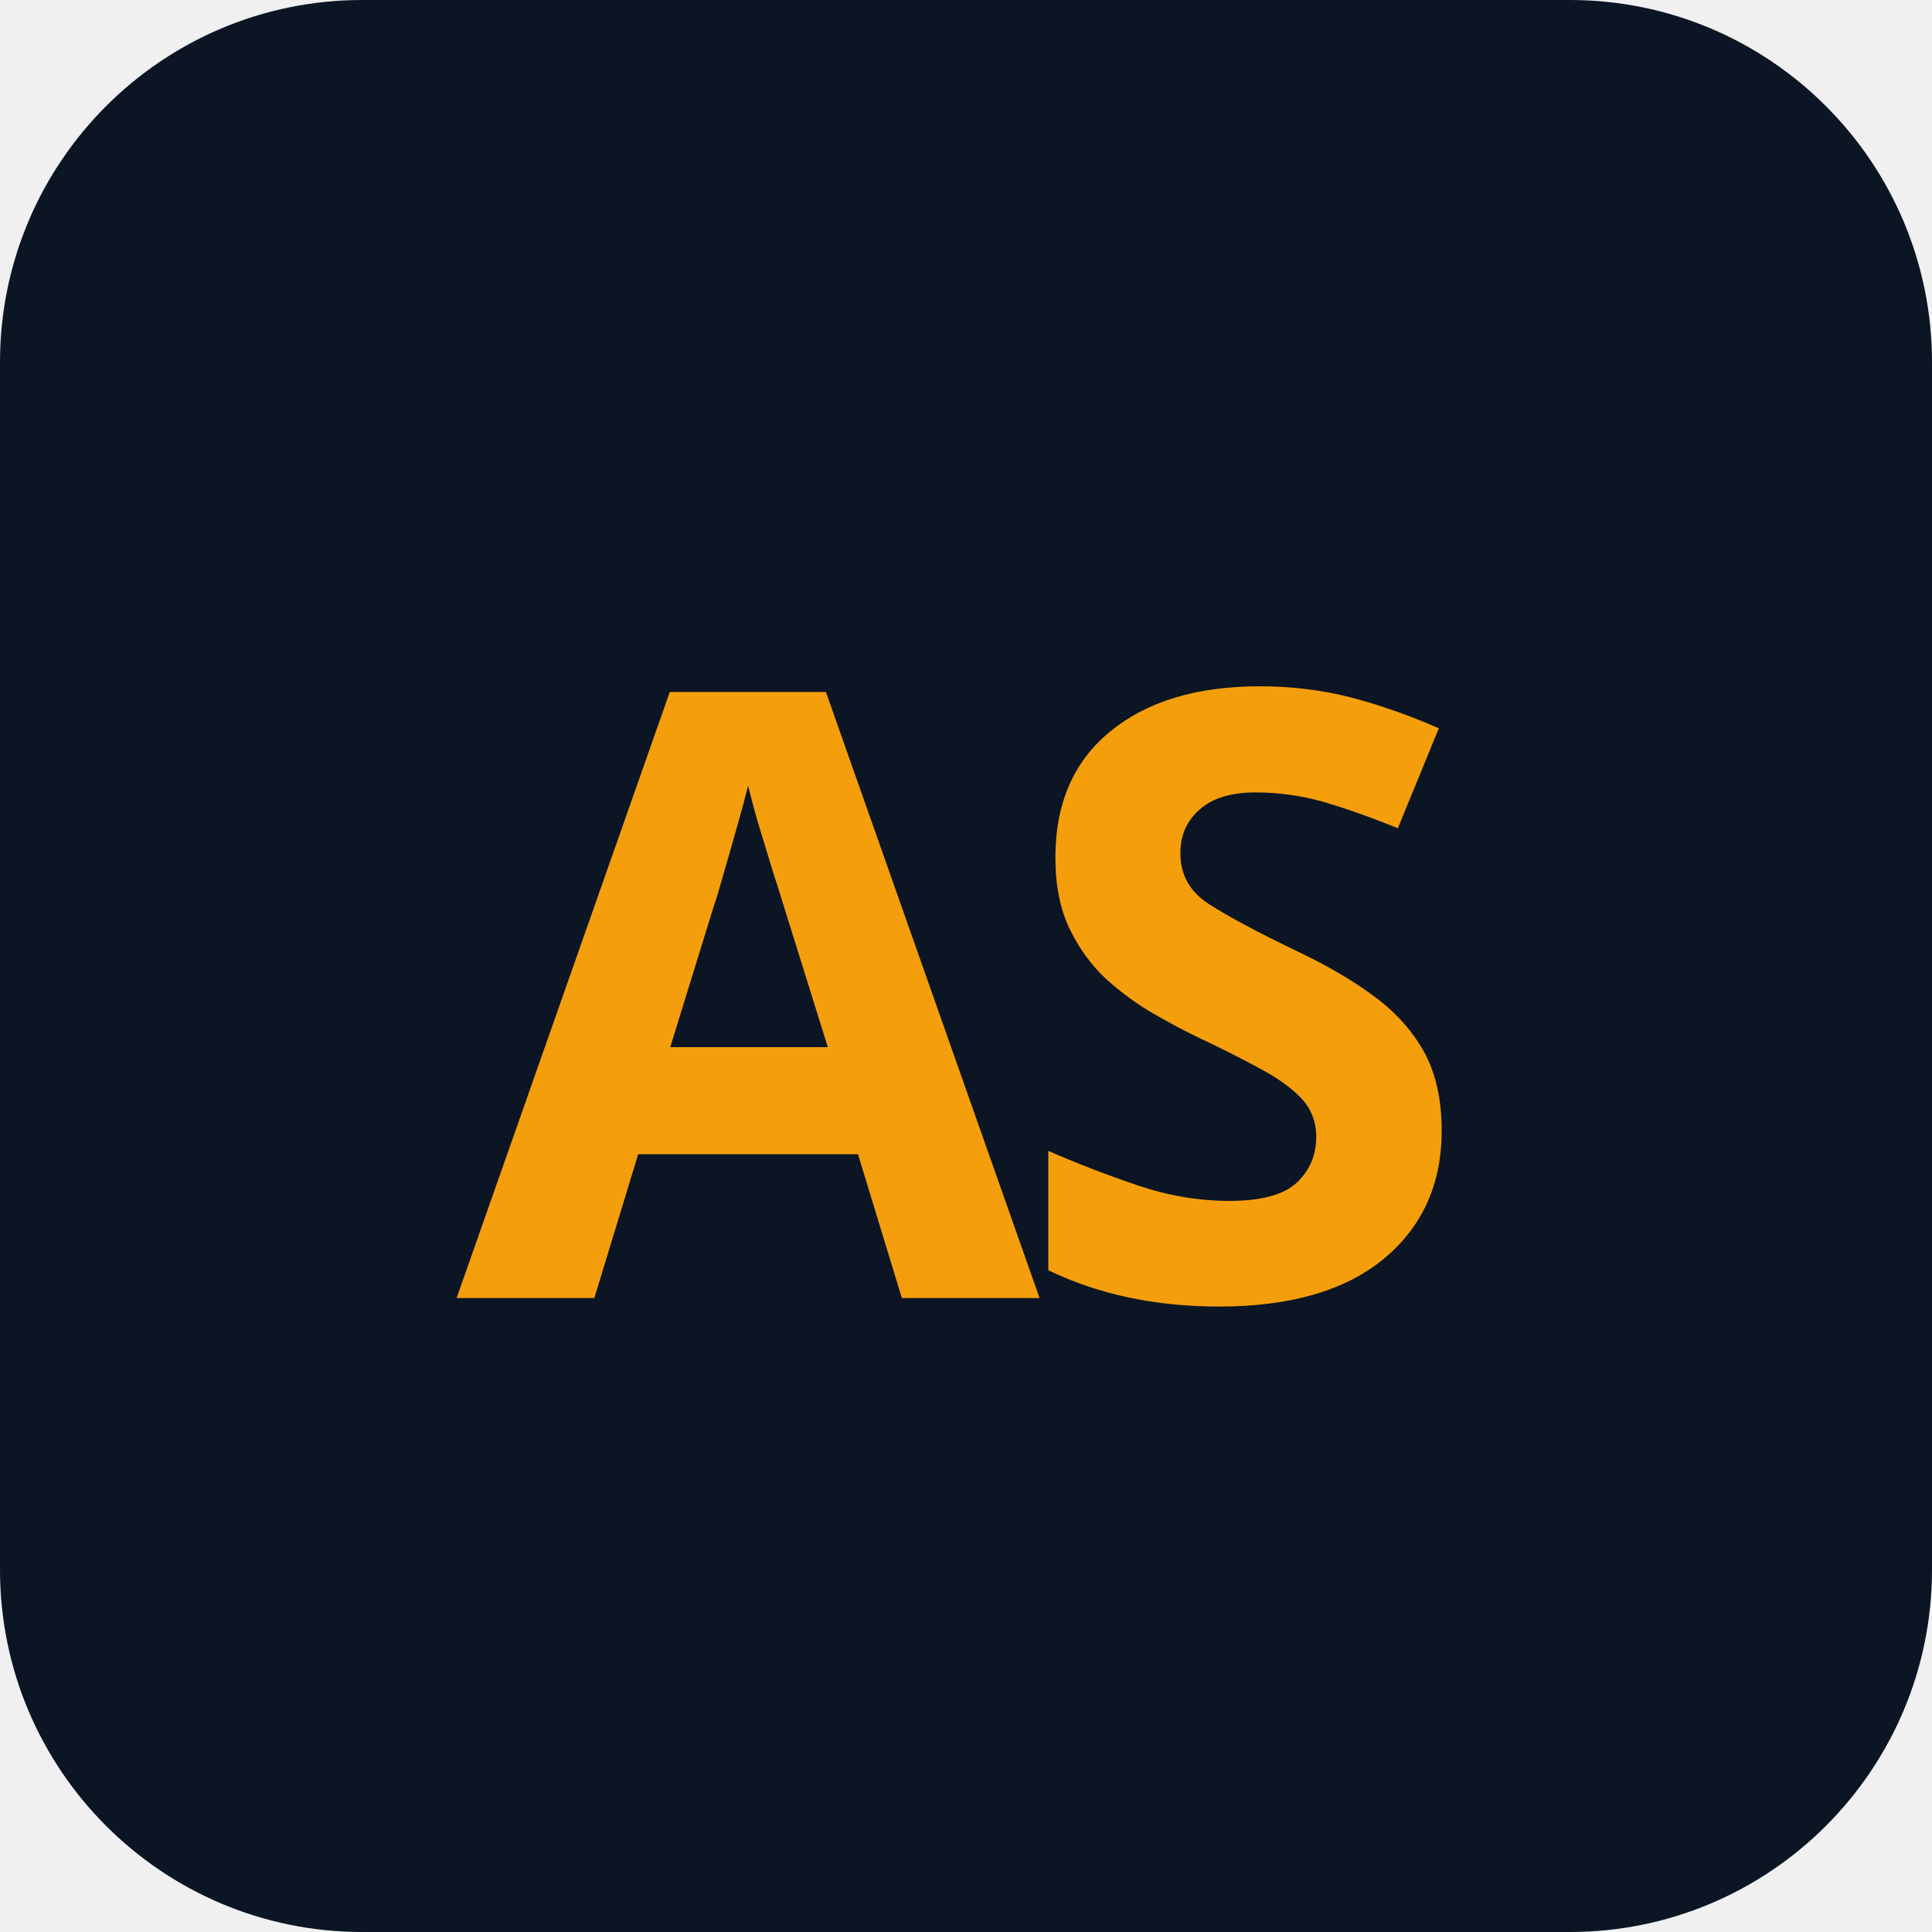
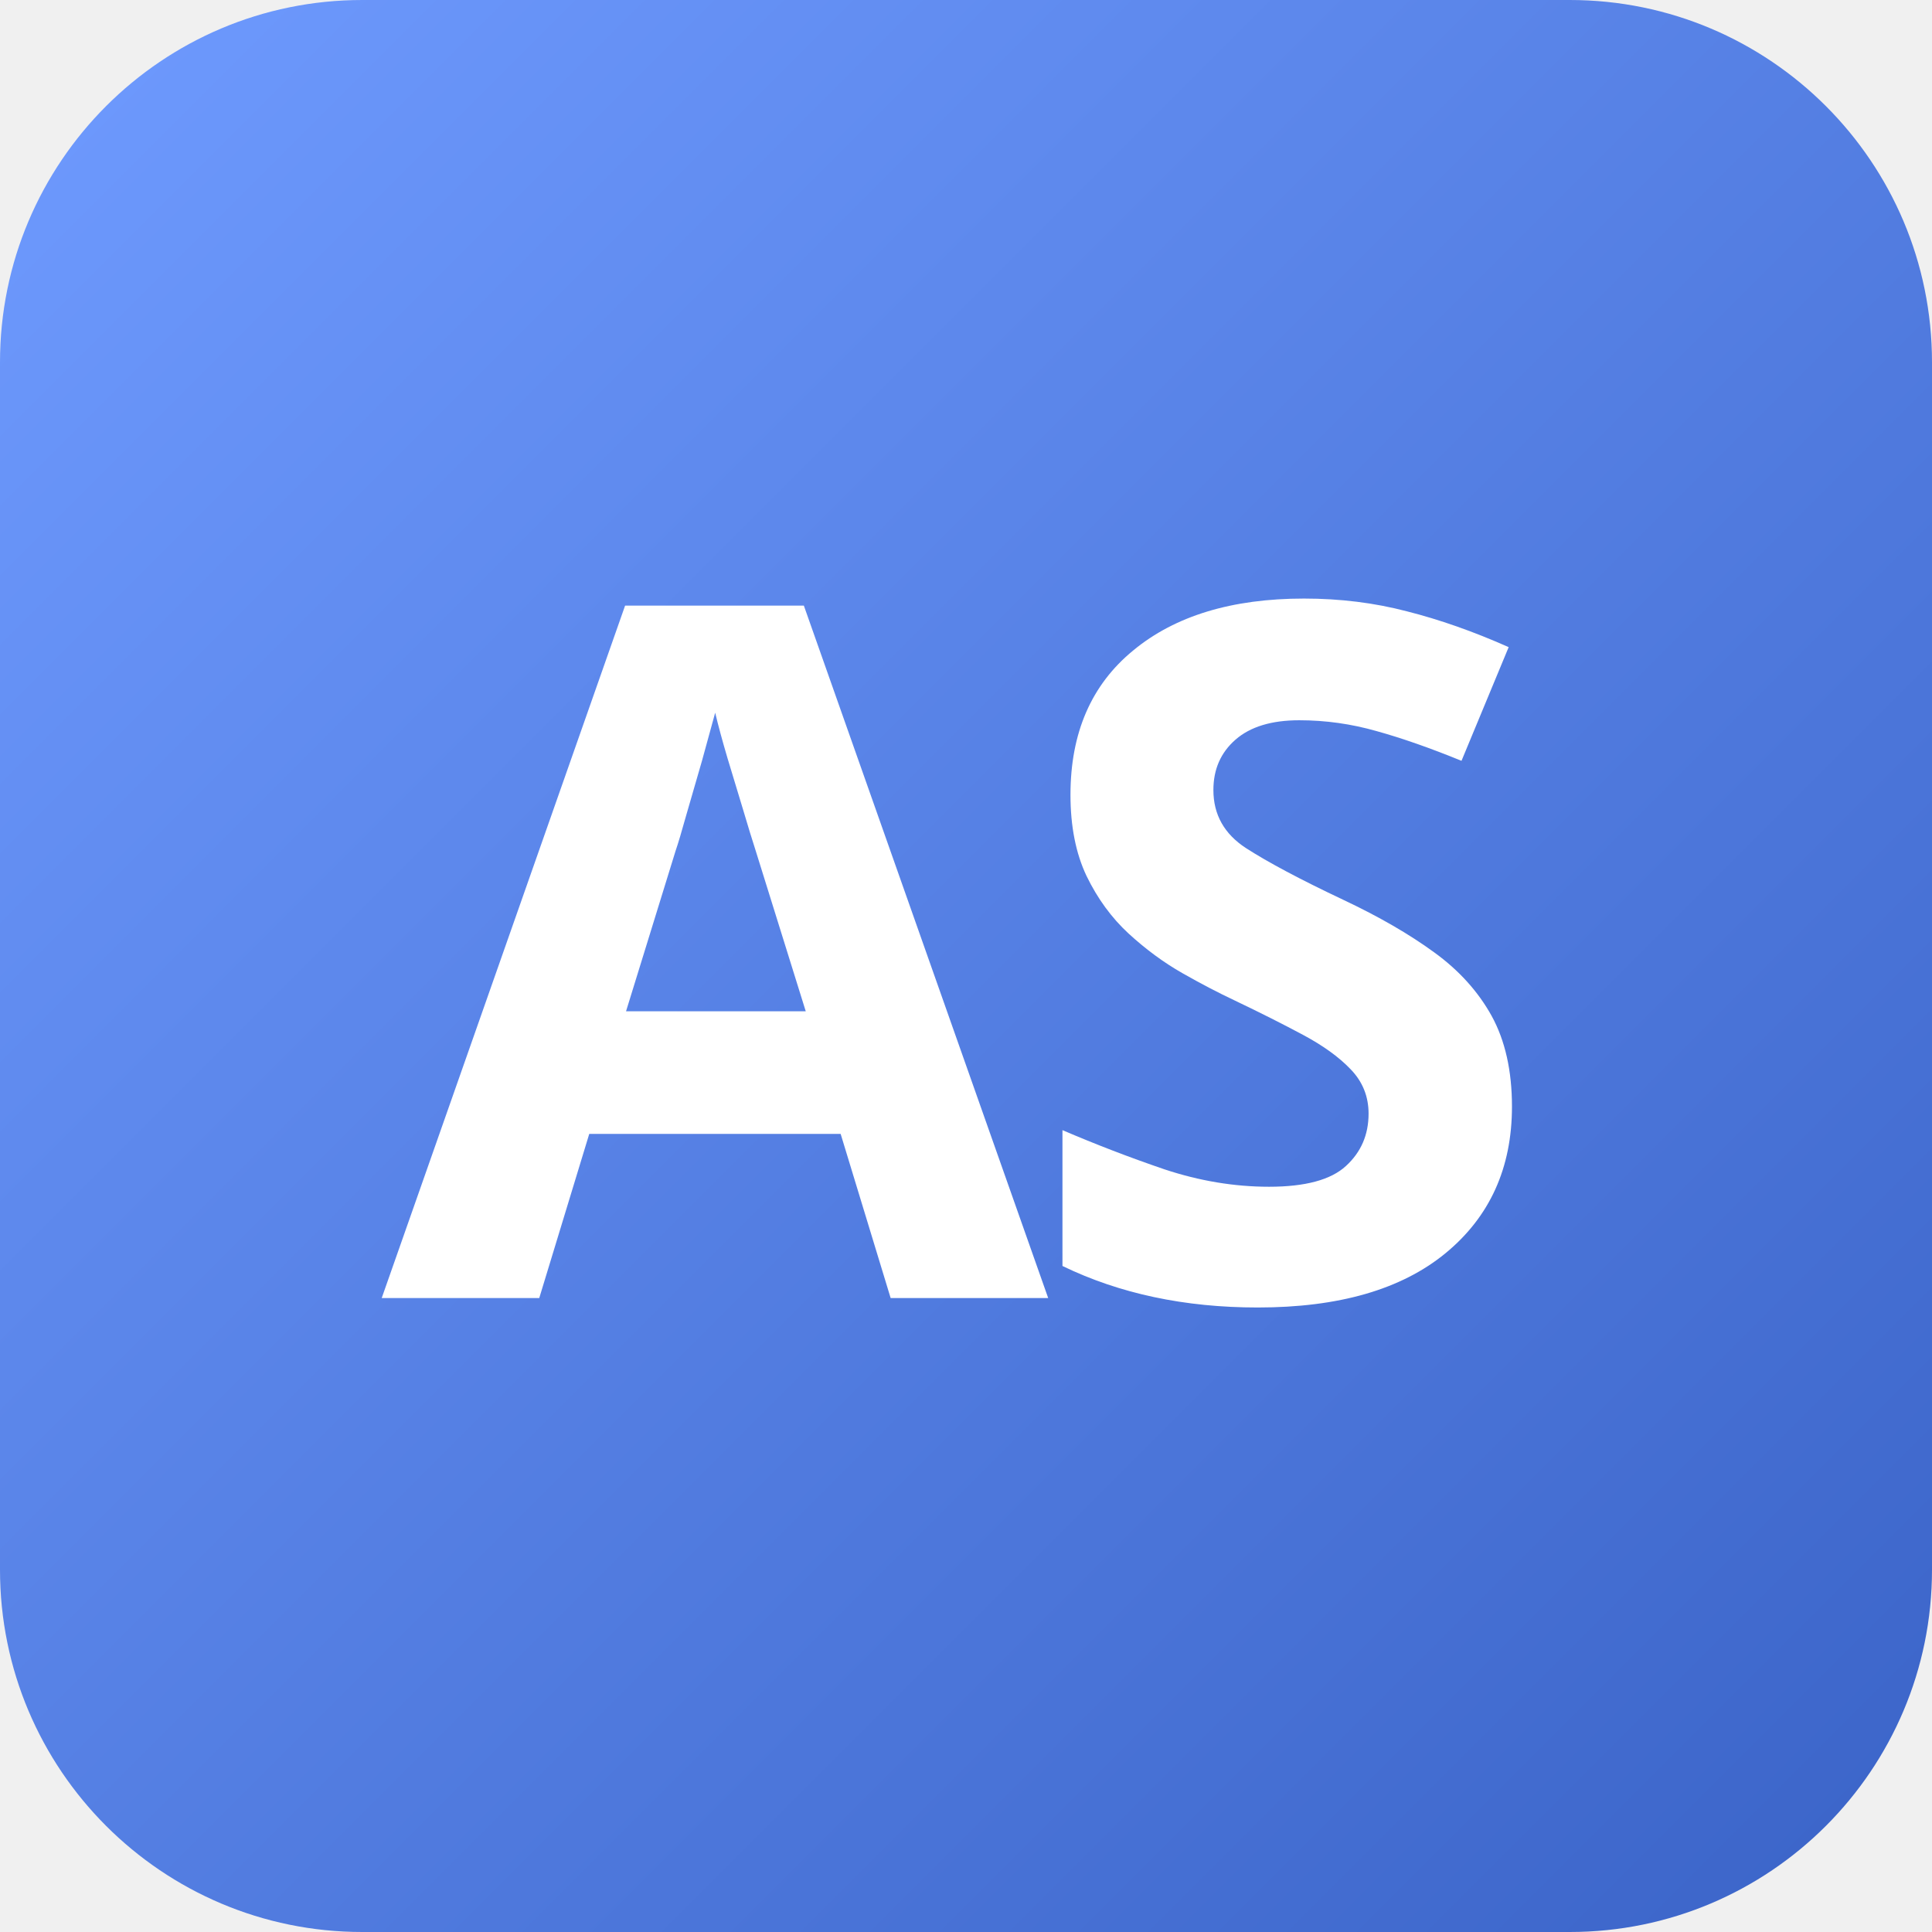
<svg xmlns="http://www.w3.org/2000/svg" viewBox="0 0 64 64" width="64" height="64">
-   <rect width="64" height="64" rx="12" fill="#0b1524" />
-   <text x="32" y="43" text-anchor="middle" font-family="system-ui, sans-serif" font-size="28" font-weight="800" fill="#f59e0b" letter-spacing="-1">AS</text>
+   <defs>
+     <linearGradient id="brand" x2="100%" y2="100%">
+       <stop stop-color="#6f9bff" />
+       <stop offset="1" stop-color="#3a63c7" />
+     </linearGradient>
+   </defs>
+   <rect width="64" height="64" rx="12" fill="url(#brand)" />
+   <text x="32" y="43" text-anchor="middle" font-family="system-ui, sans-serif" font-size="32" font-weight="800" fill="#fff" letter-spacing="-1">AS</text>
</svg>
